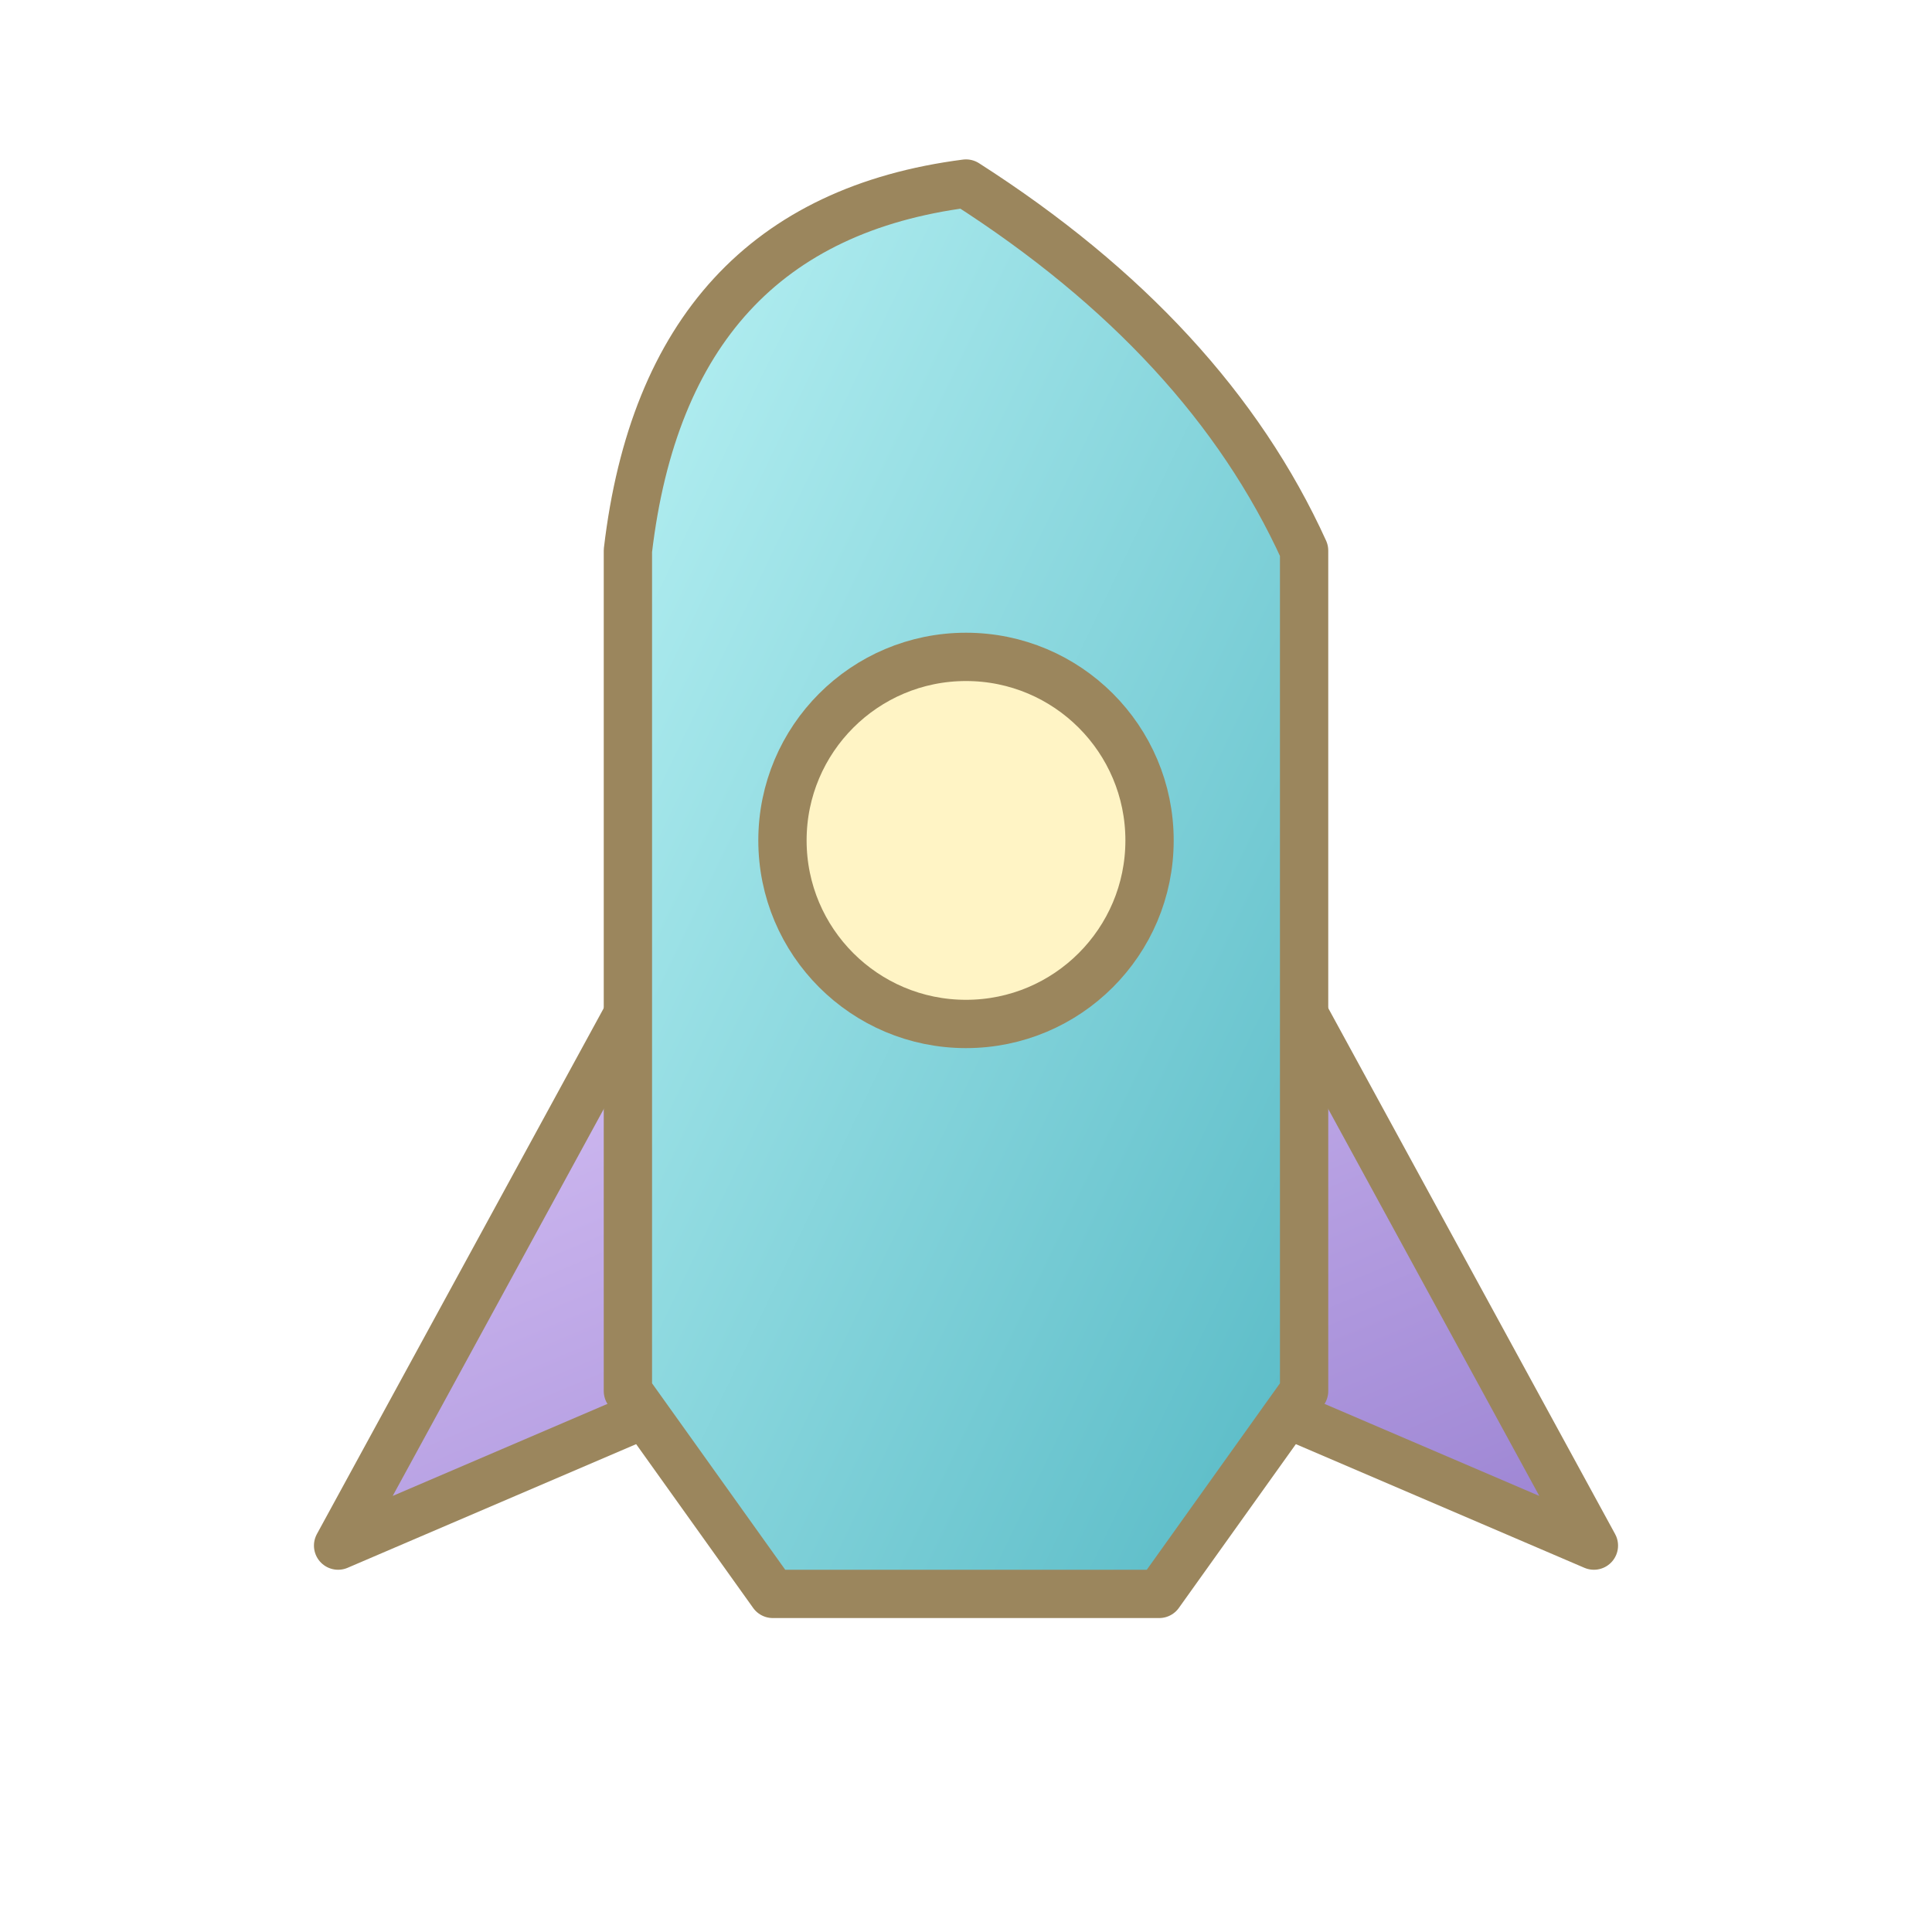
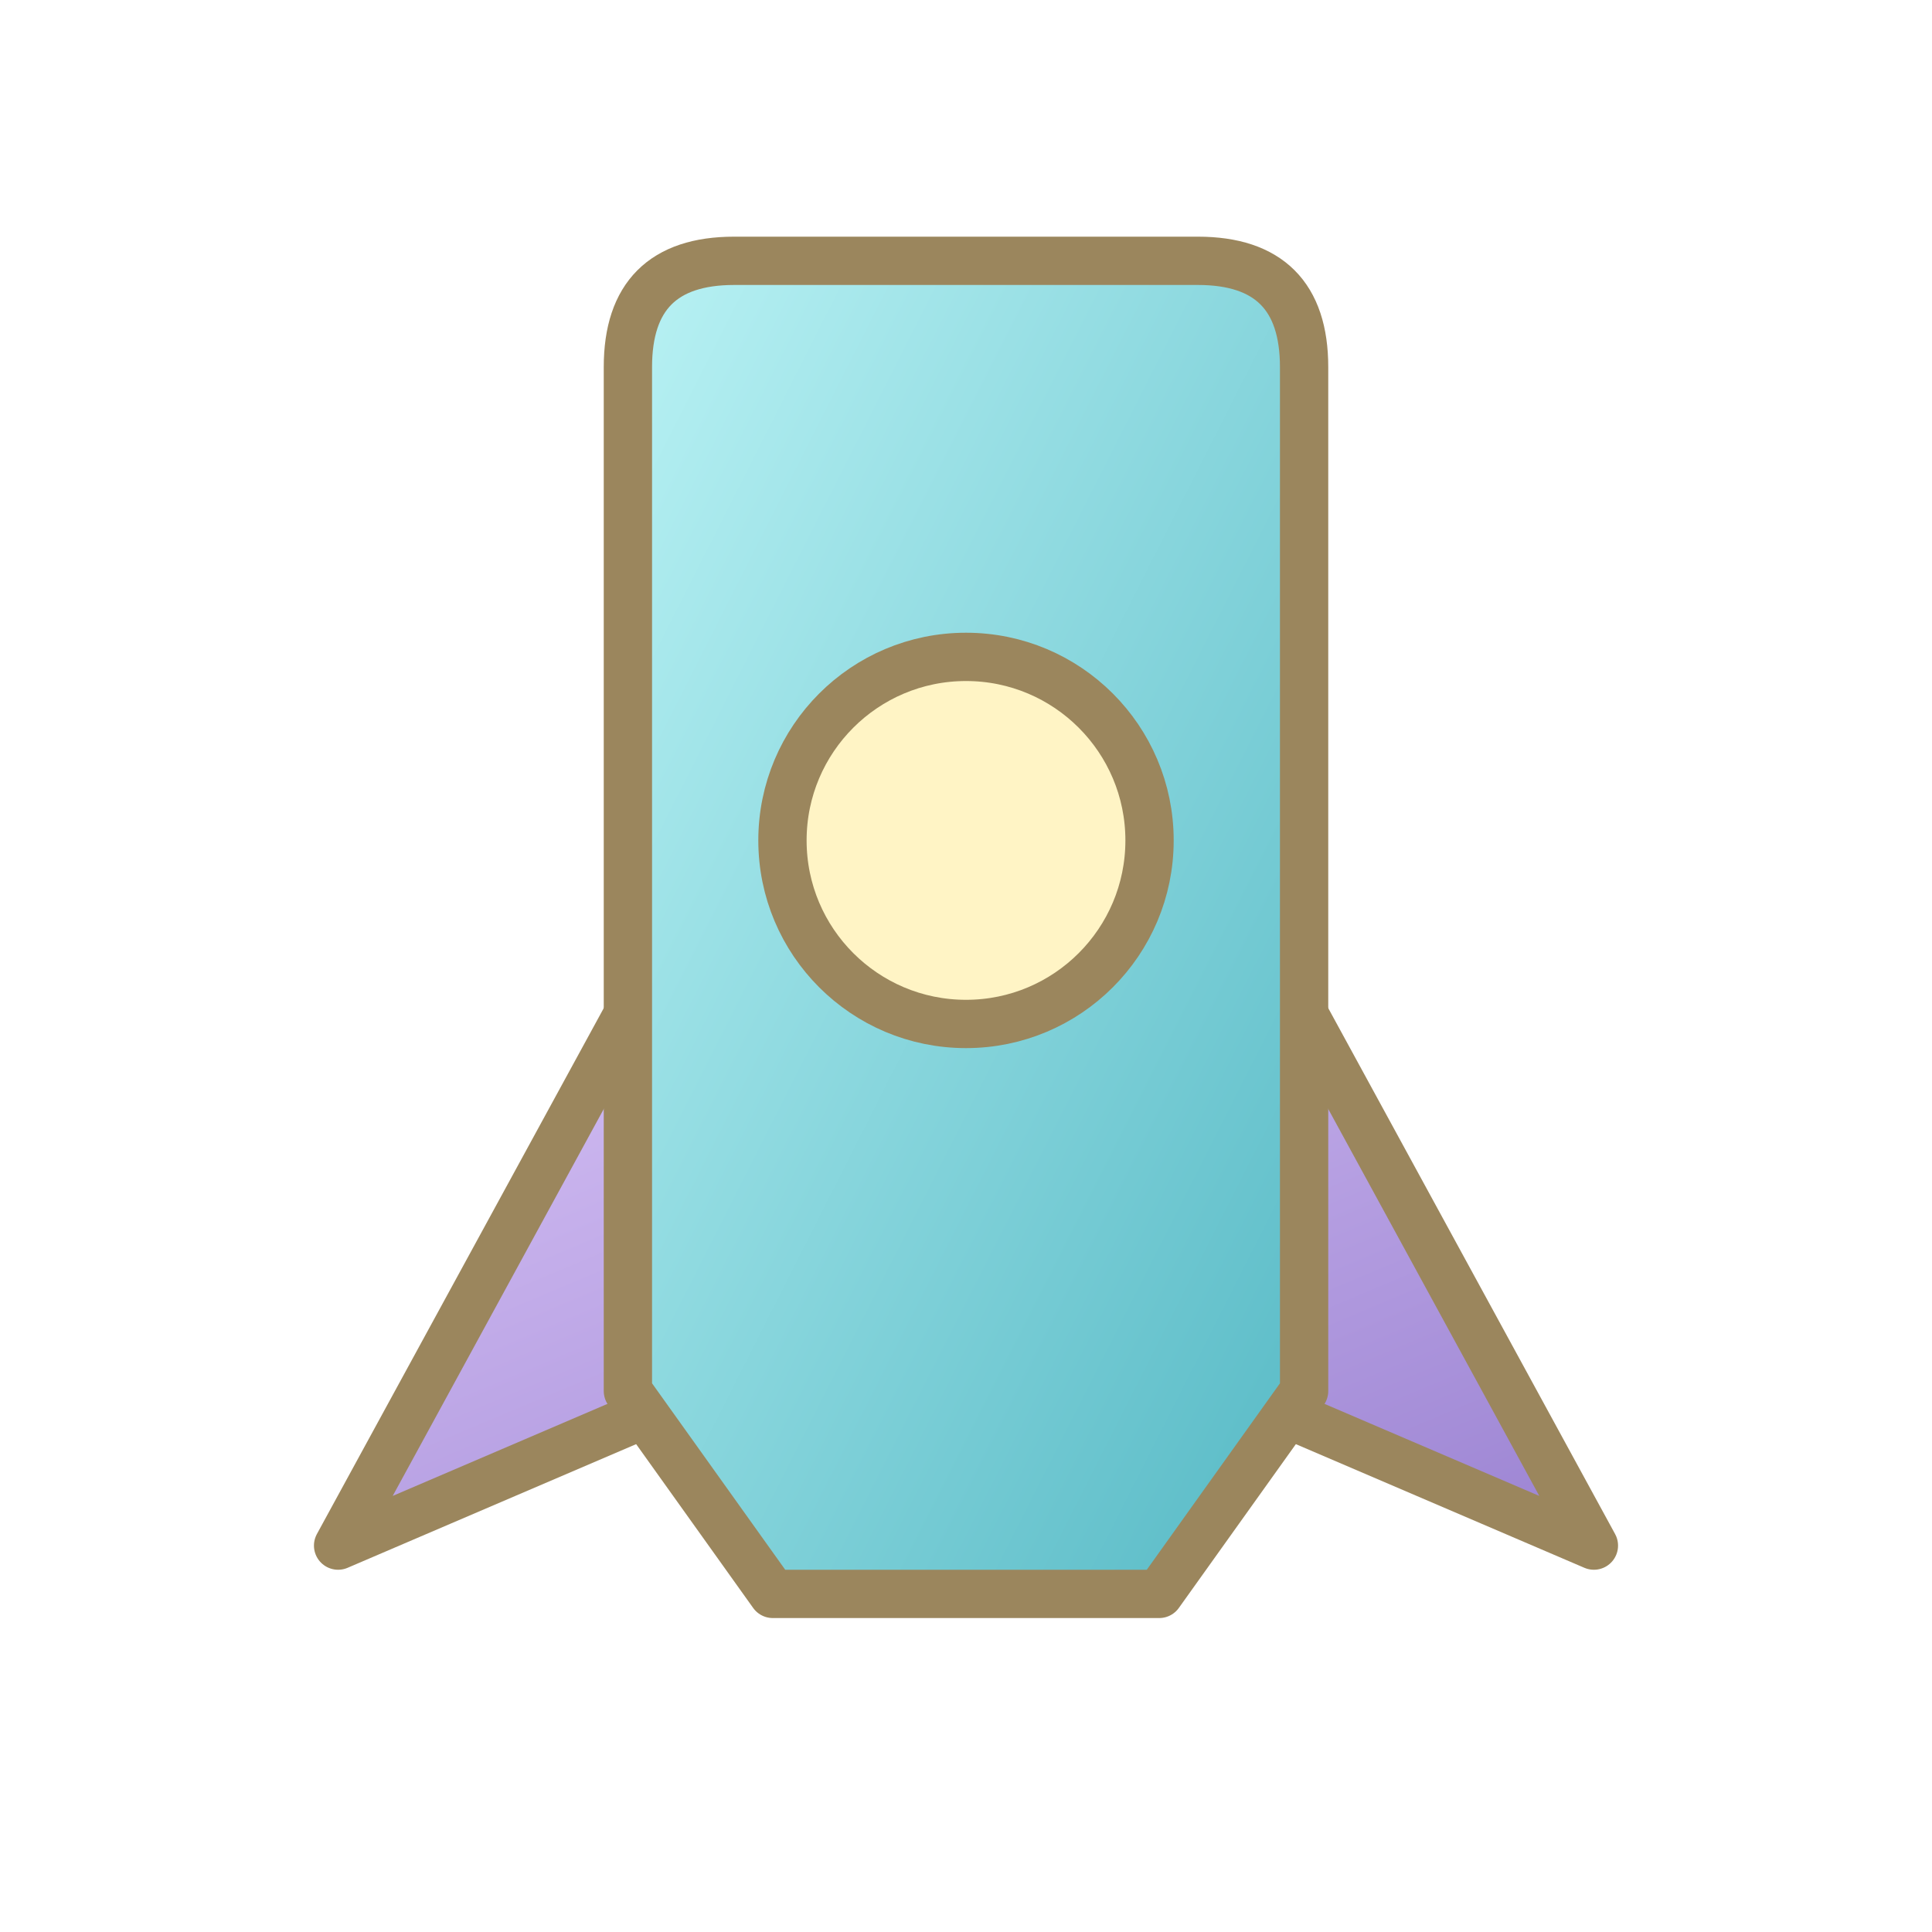
<svg xmlns="http://www.w3.org/2000/svg" width="200" height="200" viewBox="0 0 200 200">
  <defs>
    <linearGradient id="body" x1="0" y1="0" x2="1" y2="1">
      <stop stop-color="#ffe9aa" />
      <stop offset="1" stop-color="#e8ae4a" />
    </linearGradient>
    <linearGradient id="glass" x1="0" y1="0" x2="1" y2="1">
      <stop stop-color="#b9f2f4" />
      <stop offset="1" stop-color="#56b9c5" />
    </linearGradient>
    <linearGradient id="purple" x1="0" y1="0" x2="1" y2="1">
      <stop stop-color="#d6c1f5" />
      <stop offset="1" stop-color="#9b83d2" />
    </linearGradient>
  </defs>
  <path d="M65 105L35 160L70 145M135 105L165 160L130 145" fill="url(#purple)" stroke="#9b865d" stroke-width="5" stroke-linejoin="round" />
-   <path d="M100 19Q69 23 65 57L65 144L80 165H120L135 144V57Q125 35 100 19Z" fill="url(#glass)" stroke="#9b865d" stroke-width="5" stroke-linejoin="round" />
+   <path d="M65 57V38Q65 27 76 27H124Q135 27 135 38V57V144L120 165H80L65 144Z" fill="url(#glass)" stroke="#9b865d" stroke-width="5" stroke-linejoin="round" />
  <circle cx="100" cy="87" r="19" fill="#fff4c5" stroke="#9b865d" stroke-width="5" />
</svg>
